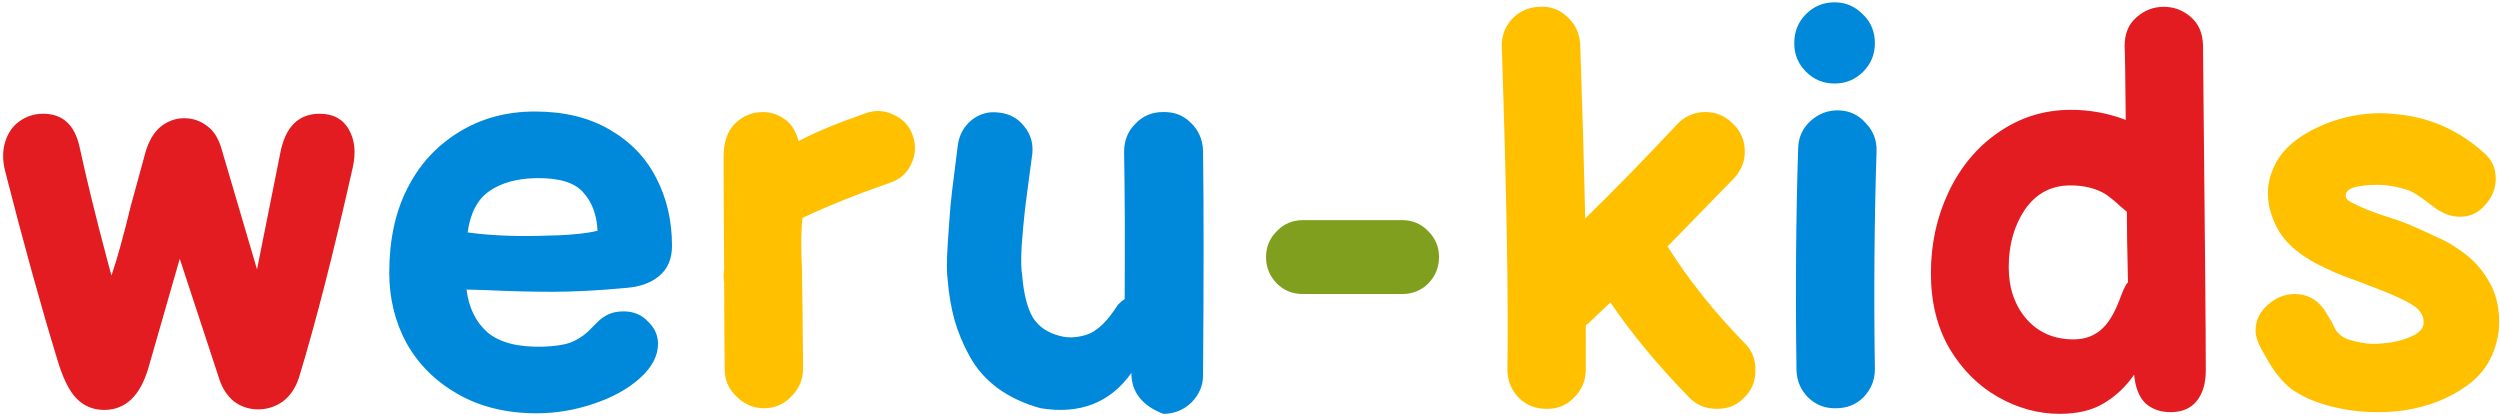
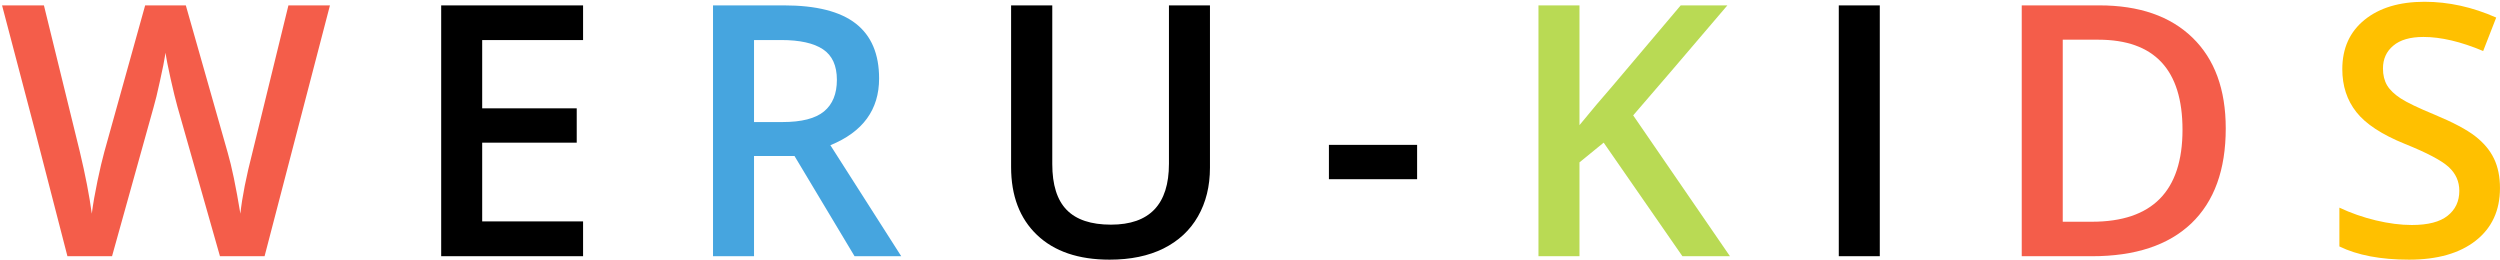
- <svg xmlns="http://www.w3.org/2000/svg" width="643" height="108" viewBox="0 0 643 108" fill="none">
-   <path d="M26.792 105.432C24.008 105.432 21.656 104.472 19.736 102.552C17.816 100.632 16.136 97.224 14.696 92.328C10.472 78.504 6.008 62.376 1.304 43.944C0.632 41.256 0.632 38.808 1.304 36.6C1.976 34.296 3.176 32.52 4.904 31.272C6.728 29.928 8.792 29.256 11.096 29.256C16.088 29.256 19.208 32.088 20.456 37.752C22.28 46.2 24.68 55.992 27.656 67.128L28.664 70.872C30.008 67.032 31.688 60.984 33.704 52.728L37.448 39.048C38.312 36.168 39.608 34.008 41.336 32.568C43.16 31.128 45.176 30.408 47.384 30.408C49.592 30.408 51.56 31.08 53.288 32.424C55.016 33.672 56.264 35.688 57.032 38.472L66.104 69.288L72.152 39.048C73.496 32.52 76.856 29.256 82.232 29.256C85.688 29.256 88.184 30.6 89.72 33.288C91.256 35.976 91.592 39.24 90.728 43.08C85.736 65.256 81.128 83.256 76.904 97.08C76.04 99.768 74.648 101.832 72.728 103.272C70.808 104.616 68.696 105.288 66.392 105.288C64.088 105.288 62.024 104.616 60.2 103.272C58.472 101.832 57.224 99.96 56.456 97.656L46.232 66.552L38.168 94.632C36.056 101.832 32.264 105.432 26.792 105.432ZM529.748 106.44C524.276 106.44 518.996 105 513.908 102.12C508.82 99.24 504.644 95.064 501.38 89.592C498.212 84.12 496.628 77.688 496.628 70.296C496.628 62.712 498.164 55.704 501.236 49.272C504.308 42.84 508.58 37.752 514.052 34.008C519.62 30.168 525.812 28.248 532.628 28.248C537.524 28.248 542.228 29.112 546.74 30.84C546.644 19.608 546.548 13.272 546.452 11.832C546.452 8.664 547.46 6.216 549.476 4.488C551.492 2.664 553.844 1.752 556.532 1.752C559.124 1.752 561.428 2.616 563.444 4.344C565.46 6.072 566.516 8.472 566.612 11.544C567.092 58.68 567.332 86.568 567.332 95.208C567.332 98.664 566.516 101.352 564.884 103.272C563.348 105.096 561.14 106.008 558.26 106.008C555.668 106.008 553.508 105.24 551.78 103.704C550.148 102.072 549.188 99.624 548.9 96.36C546.788 99.432 544.196 101.88 541.124 103.704C538.148 105.528 534.356 106.44 529.748 106.44ZM533.348 87.288C536.42 87.288 538.964 86.28 540.98 84.264C542.708 82.536 544.244 79.752 545.588 75.912C546.26 74.184 546.836 73.08 547.316 72.6C547.124 64.344 547.028 58.296 547.028 54.456C546.836 54.264 546.26 53.784 545.3 53.016C544.436 52.152 543.284 51.192 541.844 50.136C539.348 48.504 536.228 47.688 532.484 47.688C527.588 47.688 523.7 49.752 520.82 53.88C518.036 58.008 516.644 62.952 516.644 68.712C516.644 74.088 518.18 78.552 521.252 82.104C524.324 85.56 528.356 87.288 533.348 87.288Z" fill="#E21C21" />
-   <path d="M137.991 106.296C130.311 106.296 123.591 104.664 117.831 101.4C112.071 98.136 107.655 93.768 104.583 88.296C101.607 82.824 100.119 76.776 100.119 70.152C100.119 61.8 101.655 54.6 104.727 48.552C107.799 42.408 112.215 37.56 117.975 34.008C123.735 30.456 130.263 28.68 137.559 28.68C145.047 28.68 151.431 30.216 156.711 33.288C162.087 36.36 166.119 40.536 168.807 45.816C171.495 51 172.839 56.808 172.839 63.24C172.839 66.504 171.783 69.048 169.671 70.872C167.559 72.696 164.727 73.752 161.175 74.04C153.975 74.712 147.591 75.048 142.023 75.048C136.743 75.048 131.079 74.904 125.031 74.616L119.991 74.472C120.567 79.176 122.391 82.872 125.463 85.56C128.631 88.152 133.383 89.352 139.719 89.16C142.599 89.064 144.903 88.728 146.631 88.152C148.359 87.48 149.895 86.52 151.239 85.272C152.007 84.504 152.823 83.688 153.687 82.824C154.551 81.96 155.511 81.288 156.567 80.808C157.623 80.328 158.919 80.088 160.455 80.088C162.951 80.088 165.015 80.952 166.647 82.68C168.375 84.312 169.239 86.232 169.239 88.44C169.239 91.512 167.703 94.44 164.631 97.224C161.559 100.008 157.575 102.216 152.679 103.848C147.879 105.48 142.983 106.296 137.991 106.296ZM120.279 59.784C125.943 60.552 132.231 60.84 139.143 60.648C145.767 60.552 150.615 60.12 153.687 59.352C153.495 55.224 152.247 51.912 149.943 49.416C147.735 46.92 143.703 45.72 137.847 45.816C132.951 45.912 128.967 47.016 125.895 49.128C122.823 51.24 120.951 54.792 120.279 59.784ZM299.199 106.44C293.727 104.328 290.991 100.824 290.991 95.928C285.519 103.608 277.743 106.632 267.663 105C263.439 103.848 259.743 102.12 256.575 99.816C253.503 97.512 251.103 94.776 249.375 91.608C247.647 88.44 246.351 85.32 245.487 82.248C244.623 79.08 244.047 75.72 243.759 72.168C243.471 70.248 243.471 67.08 243.759 62.664C244.047 58.248 244.287 54.984 244.479 52.872C244.671 50.76 245.007 47.88 245.487 44.232C245.967 40.488 246.255 38.184 246.351 37.32C246.735 34.632 247.935 32.472 249.951 30.84C252.063 29.208 254.415 28.584 257.007 28.968C259.695 29.256 261.855 30.456 263.487 32.568C265.119 34.584 265.791 36.936 265.503 39.624L264.495 47.112C264.015 50.664 263.679 53.352 263.487 55.176C263.295 56.904 263.055 59.592 262.767 63.24C262.575 66.792 262.623 69.336 262.911 70.872C263.295 75.576 264.207 79.176 265.647 81.672C267.183 84.072 269.535 85.656 272.703 86.424C274.815 87 277.167 86.856 279.759 85.992C282.351 85.032 284.943 82.488 287.535 78.36C288.111 77.784 288.687 77.304 289.263 76.92C289.359 62.808 289.311 50.184 289.119 39.048C289.119 36.168 290.079 33.768 291.999 31.848C293.919 29.832 296.271 28.824 299.055 28.824C301.935 28.728 304.335 29.64 306.255 31.56C308.271 33.48 309.327 35.88 309.423 38.76C309.615 52.968 309.615 72.216 309.423 96.504C309.423 99.192 308.415 101.544 306.399 103.56C304.383 105.48 301.983 106.44 299.199 106.44ZM462.059 95.208C461.771 74.856 461.915 55.8 462.491 38.04C462.587 35.256 463.643 32.952 465.659 31.128C467.771 29.208 470.219 28.296 473.003 28.392C475.787 28.488 478.091 29.592 479.915 31.704C481.835 33.72 482.747 36.12 482.651 38.904C482.075 56.856 481.931 75.528 482.219 94.92C482.219 97.704 481.259 100.104 479.339 102.12C477.419 104.04 475.067 105 472.283 105C469.499 105.096 467.099 104.184 465.083 102.264C463.163 100.344 462.155 97.992 462.059 95.208ZM479.195 3.768C481.211 5.688 482.219 8.136 482.219 11.112C482.219 13.992 481.211 16.44 479.195 18.456C477.179 20.472 474.731 21.48 471.851 21.48C468.971 21.48 466.523 20.472 464.507 18.456C462.491 16.44 461.483 13.992 461.483 11.112C461.483 8.136 462.491 5.64 464.507 3.624C466.523 1.608 468.971 0.6 471.851 0.6C474.731 0.6 477.179 1.656 479.195 3.768Z" fill="#0088DB" />
-   <path d="M189.42 101.976C187.404 100.056 186.396 97.752 186.396 95.064C186.3 85.56 186.252 78.072 186.252 72.6C186.06 71.448 186.06 70.344 186.252 69.288C186.156 58.632 186.108 48.984 186.108 40.344C186.108 36.6 187.068 33.768 188.988 31.848C191.004 29.832 193.404 28.824 196.188 28.824C198.204 28.824 200.028 29.4 201.66 30.552C203.388 31.608 204.636 33.528 205.404 36.312C209.244 34.2 215.004 31.8 222.684 29.112C225.18 28.248 227.58 28.392 229.884 29.544C232.284 30.6 233.916 32.376 234.78 34.872C235.644 37.368 235.5 39.816 234.348 42.216C233.292 44.52 231.516 46.104 229.02 46.968C220.188 50.04 212.652 53.064 206.412 56.04C206.028 59.112 205.98 63.48 206.268 69.144C206.364 75.192 206.46 83.736 206.556 94.776C206.556 97.56 205.548 99.96 203.532 101.976C201.612 103.992 199.26 105 196.476 105C193.788 105 191.436 103.992 189.42 101.976ZM434.36 102.12C426.392 93.96 419.672 85.848 414.2 77.784L408.44 83.256C408.248 83.352 408.056 83.496 407.864 83.688V95.352C407.768 98.136 406.712 100.488 404.696 102.408C402.776 104.328 400.424 105.24 397.64 105.144C394.856 105.144 392.504 104.184 390.584 102.264C388.664 100.248 387.704 97.848 387.704 95.064C387.992 77.784 387.512 50.136 386.264 12.12C386.168 9.336 387.032 6.936 388.856 4.92C390.776 2.904 393.128 1.848 395.912 1.752C398.696 1.56 401.096 2.424 403.112 4.344C405.128 6.168 406.232 8.472 406.424 11.256C407 28.056 407.432 43.032 407.72 56.184C415.208 48.888 423.08 40.824 431.336 31.992C433.256 29.976 435.56 28.92 438.248 28.824C441.032 28.728 443.432 29.64 445.448 31.56C447.56 33.48 448.664 35.832 448.76 38.616C448.856 41.304 447.944 43.704 446.024 45.816L428.888 63.384C434.264 71.928 440.888 80.232 448.76 88.296C450.68 90.216 451.592 92.568 451.496 95.352C451.496 98.136 450.488 100.488 448.472 102.408C446.552 104.328 444.2 105.24 441.416 105.144C438.632 105.144 436.28 104.136 434.36 102.12ZM611.53 106.008C607.306 106.008 603.178 105.48 599.146 104.424C595.21 103.368 591.898 101.88 589.21 99.96C587.194 98.328 585.37 96.168 583.738 93.48L582.73 91.752L581.434 89.448C580.57 87.816 580.138 86.328 580.138 84.984C580.138 82.488 581.146 80.328 583.162 78.504C585.274 76.584 587.626 75.624 590.218 75.624C593.482 75.624 596.074 77.064 597.994 79.944L599.722 82.824L600.586 84.552C601.162 85.704 602.266 86.616 603.898 87.288C606.394 88.056 608.554 88.44 610.378 88.44C611.722 88.44 613.402 88.296 615.418 88.008C620.506 86.952 623.146 85.368 623.338 83.256V82.68C623.338 81.528 622.81 80.424 621.754 79.368C620.506 78.216 617.626 76.728 613.114 74.904L606.778 72.456C603.226 71.208 600.682 70.2 599.146 69.432C592.138 66.36 587.578 62.616 585.466 58.2C584.026 55.32 583.306 52.488 583.306 49.704C583.306 47.4 583.786 45.24 584.746 43.224C586.666 38.52 591.13 34.728 598.138 31.848C602.746 30.024 607.498 29.112 612.394 29.112C613.354 29.112 614.794 29.208 616.714 29.4C625.162 30.264 632.554 33.576 638.89 39.336C640.906 41.064 641.914 43.272 641.914 45.96C641.914 48.456 641.002 50.712 639.178 52.728C637.45 54.744 635.29 55.752 632.698 55.752C630.682 55.752 628.666 55.08 626.65 53.736L623.194 51.144C621.562 49.992 620.362 49.272 619.594 48.984C616.714 48.024 613.978 47.544 611.386 47.544C608.986 47.544 606.922 47.784 605.194 48.264C603.946 48.744 603.322 49.416 603.322 50.28C603.322 50.856 603.61 51.336 604.186 51.72C604.858 52.104 605.914 52.632 607.354 53.304C609.082 54.072 611.578 54.984 614.842 56.04C617.05 56.712 619.306 57.576 621.61 58.632C623.146 59.304 624.826 60.072 626.65 60.936C628.57 61.704 630.538 62.808 632.554 64.248C635.722 66.36 638.218 69 640.042 72.168C641.866 75.24 642.778 78.696 642.778 82.536C642.778 83.784 642.73 84.744 642.634 85.416C641.77 91.368 639.034 95.976 634.426 99.24C629.914 102.504 624.49 104.616 618.154 105.576C616.042 105.864 613.834 106.008 611.53 106.008Z" fill="#FFC000" />
-   <path d="M335.126 75.624C332.438 75.624 330.182 74.712 328.358 72.888C326.534 70.968 325.622 68.712 325.622 66.12C325.622 63.528 326.534 61.32 328.358 59.496C330.182 57.576 332.438 56.616 335.126 56.616H360.614C363.302 56.616 365.558 57.576 367.382 59.496C369.206 61.32 370.118 63.528 370.118 66.12C370.118 68.712 369.206 70.968 367.382 72.888C365.558 74.712 363.302 75.624 360.614 75.624H335.126Z" fill="#809F1E" />
+ <svg xmlns="http://www.w3.org/2000/svg" width="683" height="71" viewBox="0 0 683 71" fill="none">
+   <path d="M72.281 70H60.094L48.469 29.125C47.969 27.344 47.344 24.781 46.594 21.438C45.844 18.062 45.391 15.719 45.234 14.406C44.922 16.406 44.406 19 43.688 22.188C43 25.375 42.422 27.75 41.953 29.312L30.609 70H18.422L9.562 35.688L0.562 1.469H12L21.797 41.406C23.328 47.812 24.422 53.469 25.078 58.375C25.422 55.719 25.938 52.75 26.625 49.469C27.312 46.188 27.938 43.531 28.5 41.5L39.656 1.469H50.766L62.203 41.688C63.297 45.406 64.453 50.969 65.672 58.375C66.141 53.906 67.266 48.219 69.047 41.312L78.797 1.469H90.141L72.281 70ZM608.074 35.078C608.074 46.391 604.933 55.047 598.652 61.047C592.371 67.016 583.324 70 571.511 70H552.339V1.469H573.527C584.433 1.469 592.917 4.406 598.98 10.281C605.042 16.156 608.074 24.422 608.074 35.078ZM596.261 35.453C596.261 19.047 588.589 10.844 573.246 10.844H563.542V60.578H571.511C588.011 60.578 596.261 52.203 596.261 35.453Z" fill="#F45D4A" />
+   <path d="M159.296 70H120.531V1.469H159.296V10.938H131.734V29.594H157.562V38.969H131.734V60.484H159.296V70ZM330.561 1.469V45.812C330.561 50.875 329.467 55.312 327.279 59.125C325.123 62.906 321.982 65.828 317.857 67.891C313.764 69.922 308.857 70.938 303.139 70.938C294.639 70.938 288.029 68.688 283.311 64.188C278.592 59.688 276.232 53.5 276.232 45.625V1.469H287.482V44.828C287.482 50.484 288.795 54.656 291.42 57.344C294.045 60.031 298.076 61.375 303.514 61.375C314.076 61.375 319.357 55.828 319.357 44.734V1.469H330.561ZM363.06 48.953V39.578H387.154V48.953H363.06ZM502.356 70V1.469H513.559V70H502.356Z" fill="black" />
+   <path d="M205.999 33.344H213.78C218.999 33.344 222.78 32.375 225.124 30.438C227.467 28.5 228.639 25.625 228.639 21.812C228.639 17.938 227.374 15.156 224.842 13.469C222.311 11.781 218.499 10.938 213.405 10.938H205.999V33.344ZM205.999 42.625V70H194.796V1.469H214.155C222.999 1.469 229.546 3.125 233.796 6.438C238.046 9.75 240.171 14.75 240.171 21.438C240.171 29.969 235.733 36.047 226.858 39.672L246.217 70H233.467L217.061 42.625H205.999Z" fill="#46A5DF" />
+   <path d="M472.622 70H459.638L438.122 38.969L431.513 44.359V70H420.309V1.469H431.513V34.188C434.575 30.438 437.622 26.828 440.653 23.359L459.169 1.469H471.919C459.95 15.531 451.372 25.547 446.184 31.516L472.622 70Z" fill="#B9DA54" />
+   <path d="M682.995 51.391C682.995 57.484 680.792 62.266 676.386 65.734C671.979 69.203 665.901 70.938 658.151 70.938C650.401 70.938 644.057 69.734 639.12 67.328V56.734C642.245 58.203 645.557 59.359 649.057 60.203C652.589 61.047 655.87 61.469 658.901 61.469C663.339 61.469 666.604 60.625 668.698 58.938C670.823 57.25 671.886 54.984 671.886 52.141C671.886 49.578 670.917 47.406 668.979 45.625C667.042 43.844 663.042 41.734 656.979 39.297C650.729 36.766 646.323 33.875 643.761 30.625C641.198 27.375 639.917 23.469 639.917 18.906C639.917 13.188 641.948 8.688 646.011 5.406C650.073 2.125 655.526 0.484 662.37 0.484C668.932 0.484 675.464 1.922 681.964 4.797L678.401 13.938C672.307 11.375 666.87 10.094 662.089 10.094C658.464 10.094 655.714 10.891 653.839 12.484C651.964 14.047 651.026 16.125 651.026 18.719C651.026 20.5 651.401 22.031 652.151 23.312C652.901 24.562 654.136 25.75 655.854 26.875C657.573 28 660.667 29.484 665.136 31.328C670.167 33.422 673.854 35.375 676.198 37.188C678.542 39 680.261 41.047 681.354 43.328C682.448 45.609 682.995 48.297 682.995 51.391Z" fill="#FFC000" />
</svg>
